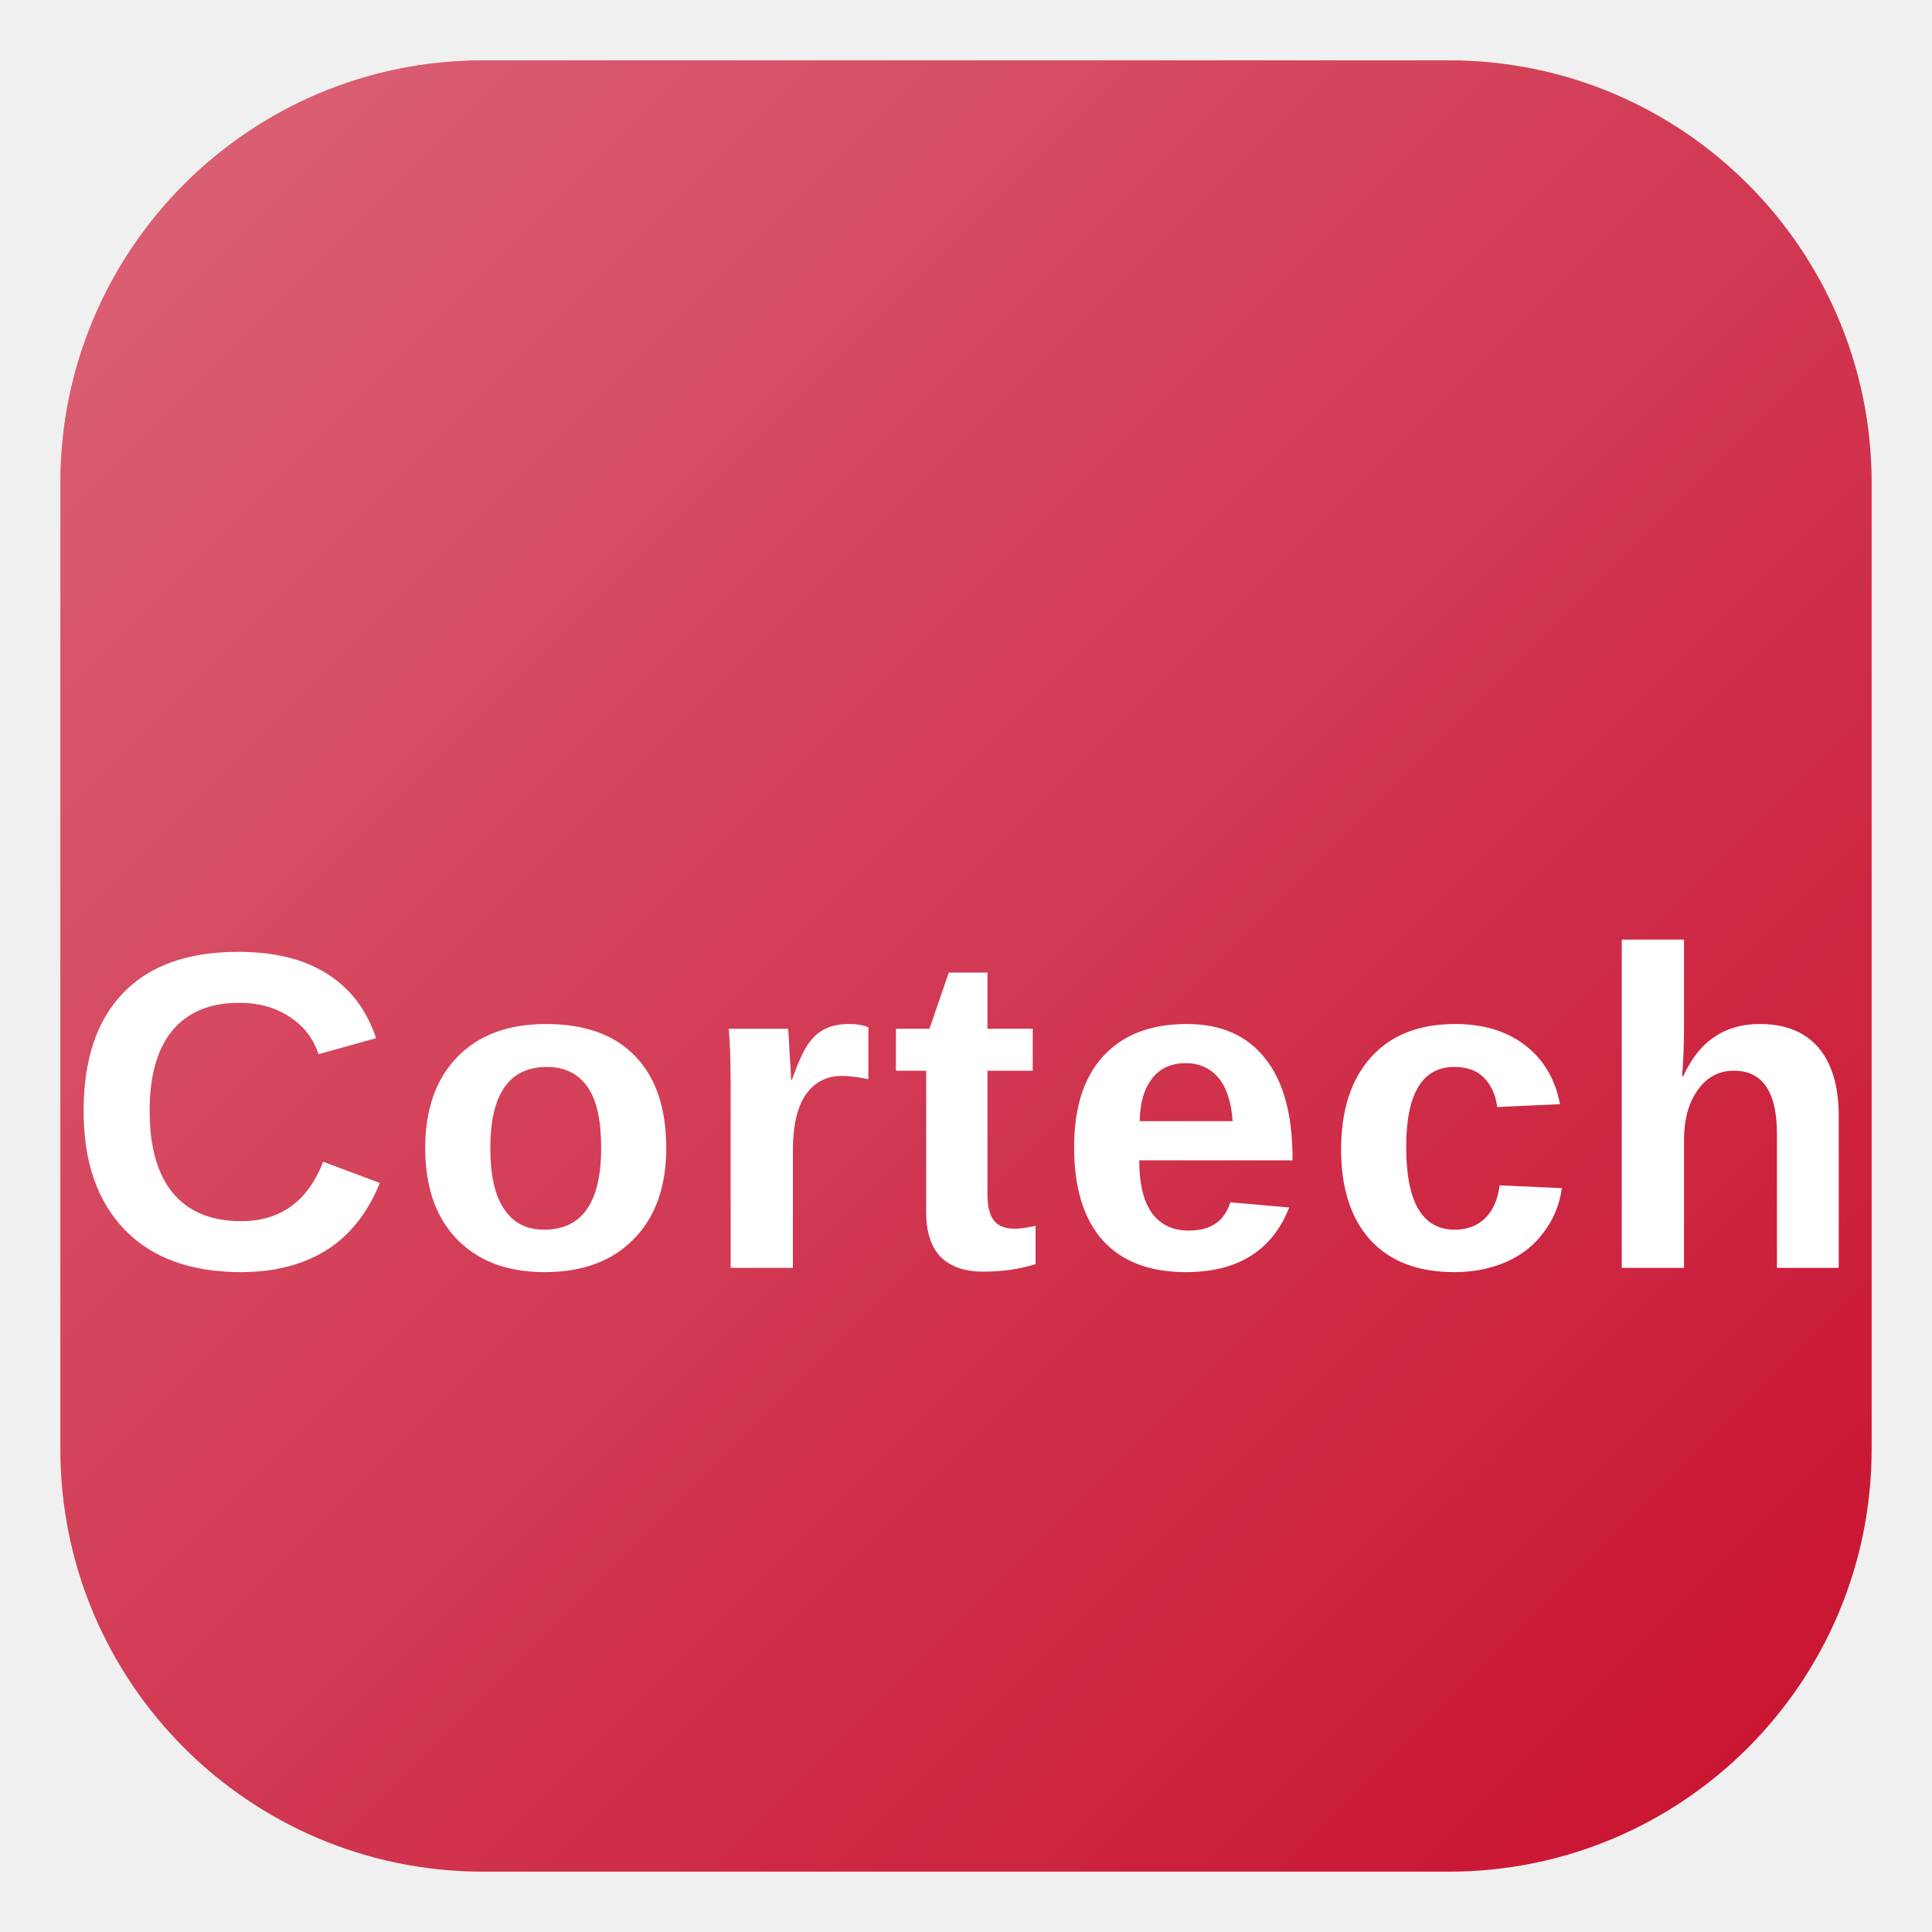
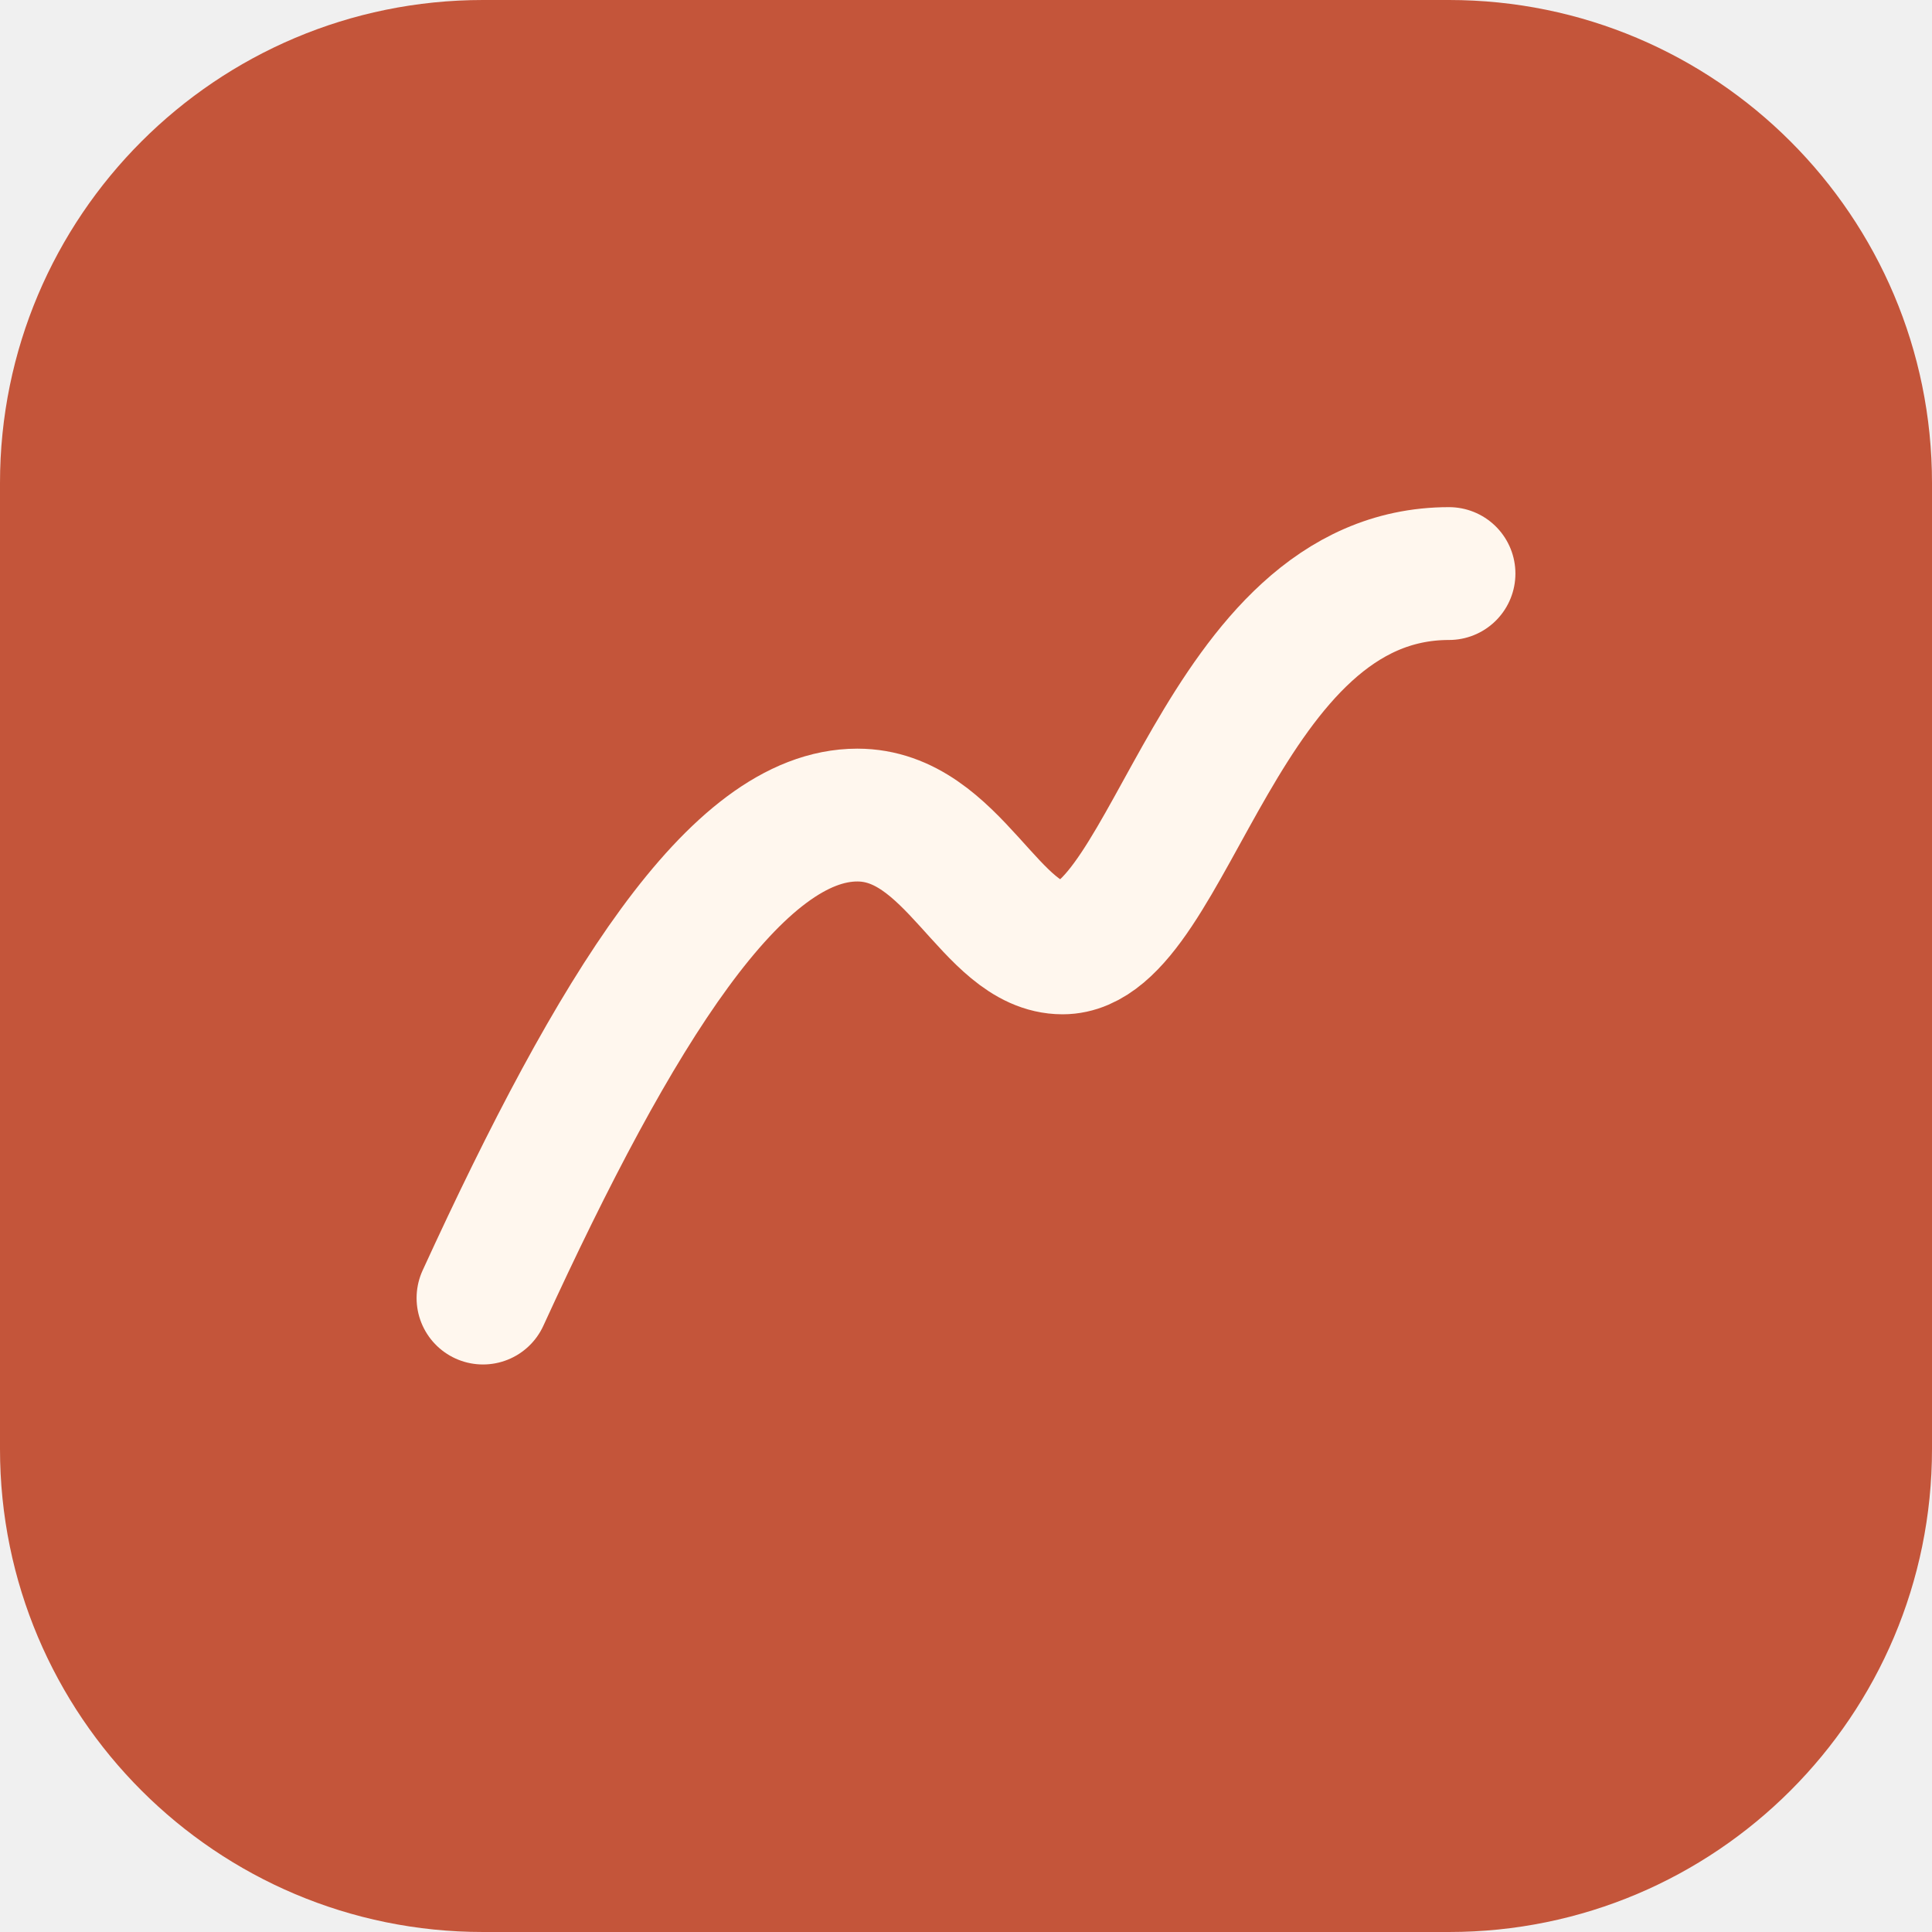
- <svg xmlns="http://www.w3.org/2000/svg" viewBox="0 0 64 64">
-   <rect x="2" y="2" width="60" height="60" rx="14" fill="#c8102e" />
-   <rect x="2" y="2" width="60" height="60" rx="14" fill="url(#g)" opacity="0.35" />
-   <defs>
-     <linearGradient id="g" x1="0" y1="0" x2="1" y2="1">
-       <stop offset="0" stop-color="#ffffff" />
-       <stop offset="1" stop-color="#ffffff" stop-opacity="0" />
-     </linearGradient>
-   </defs>
-   <text x="32" y="42" text-anchor="middle" font-family="Arial, Helvetica, sans-serif" font-size="15" font-weight="800" fill="#ffffff" letter-spacing="0.5">Cortech</text>
+ <svg xmlns="http://www.w3.org/2000/svg" viewBox="0 0 32 32">
+   <rect width="32" height="32" rx="8" fill="#c4553a" />
+   <path d="M8 21.5c2.2-4.8 4.2-8 6.2-8 1.6 0 2.2 2.2 3.4 2.2 1.8 0 2.6-6.2 6.4-6.2" fill="none" stroke="#fff7ee" stroke-width="2.2" stroke-linecap="round" />
</svg>
